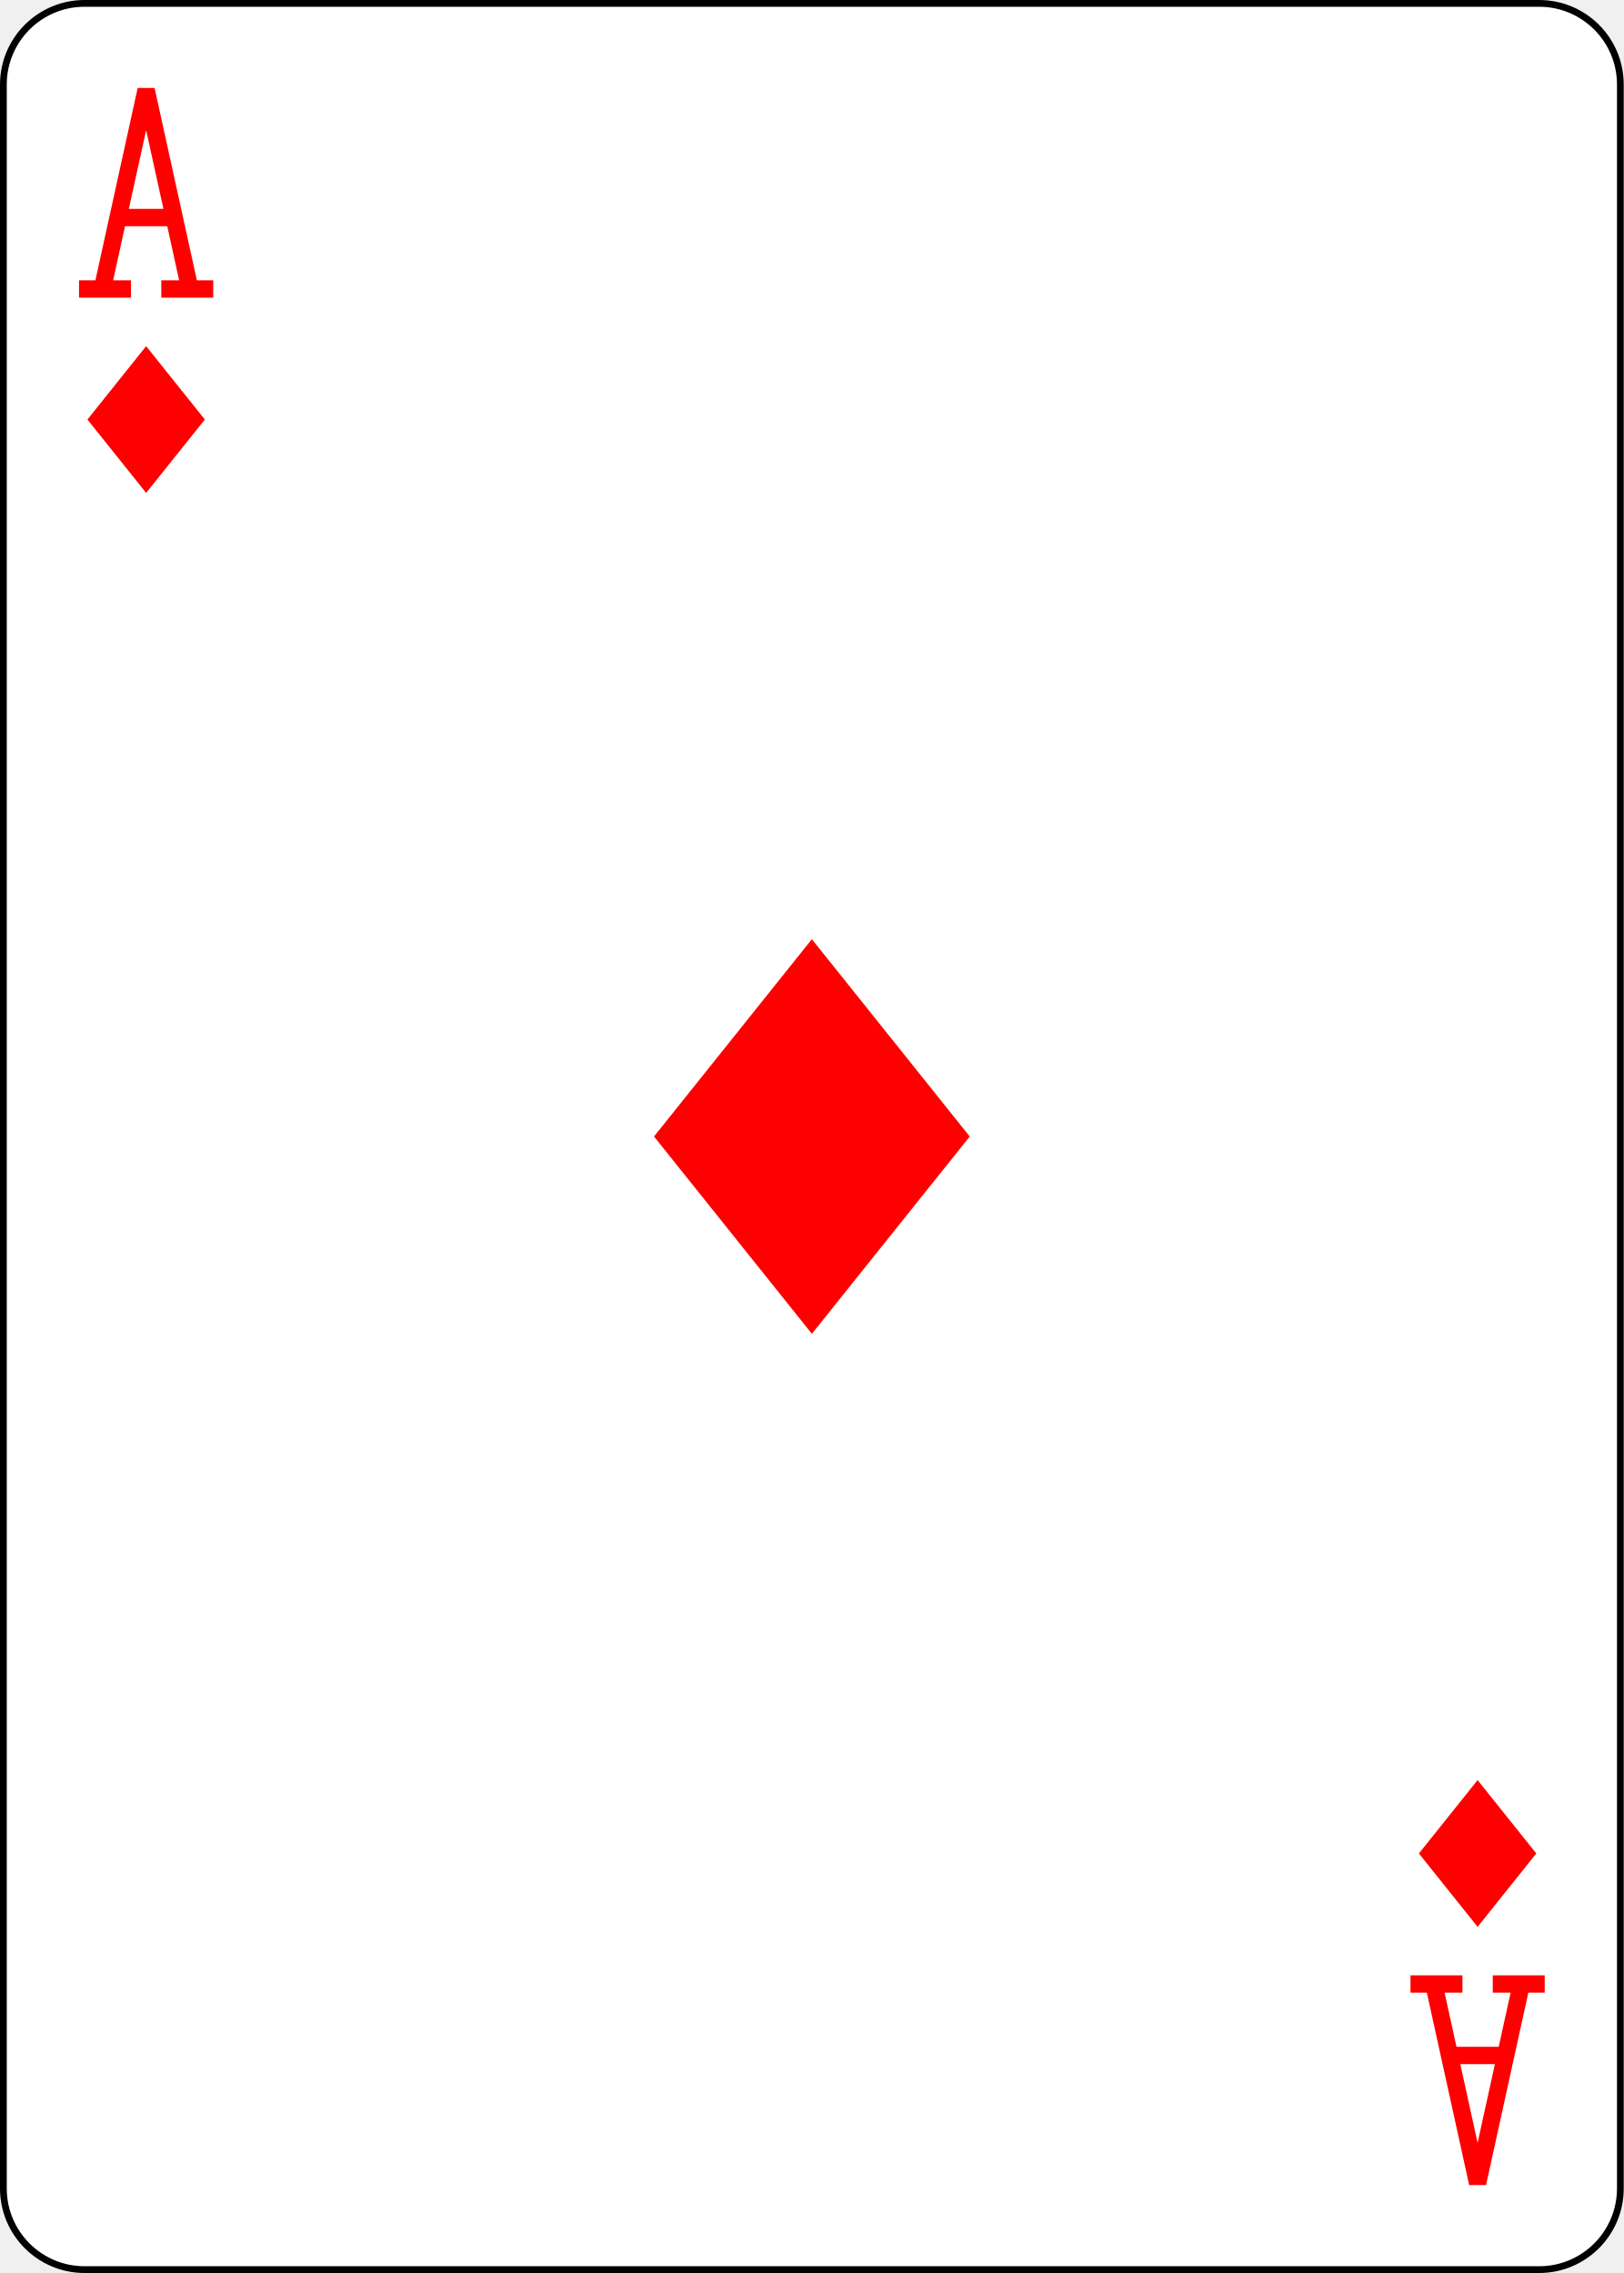
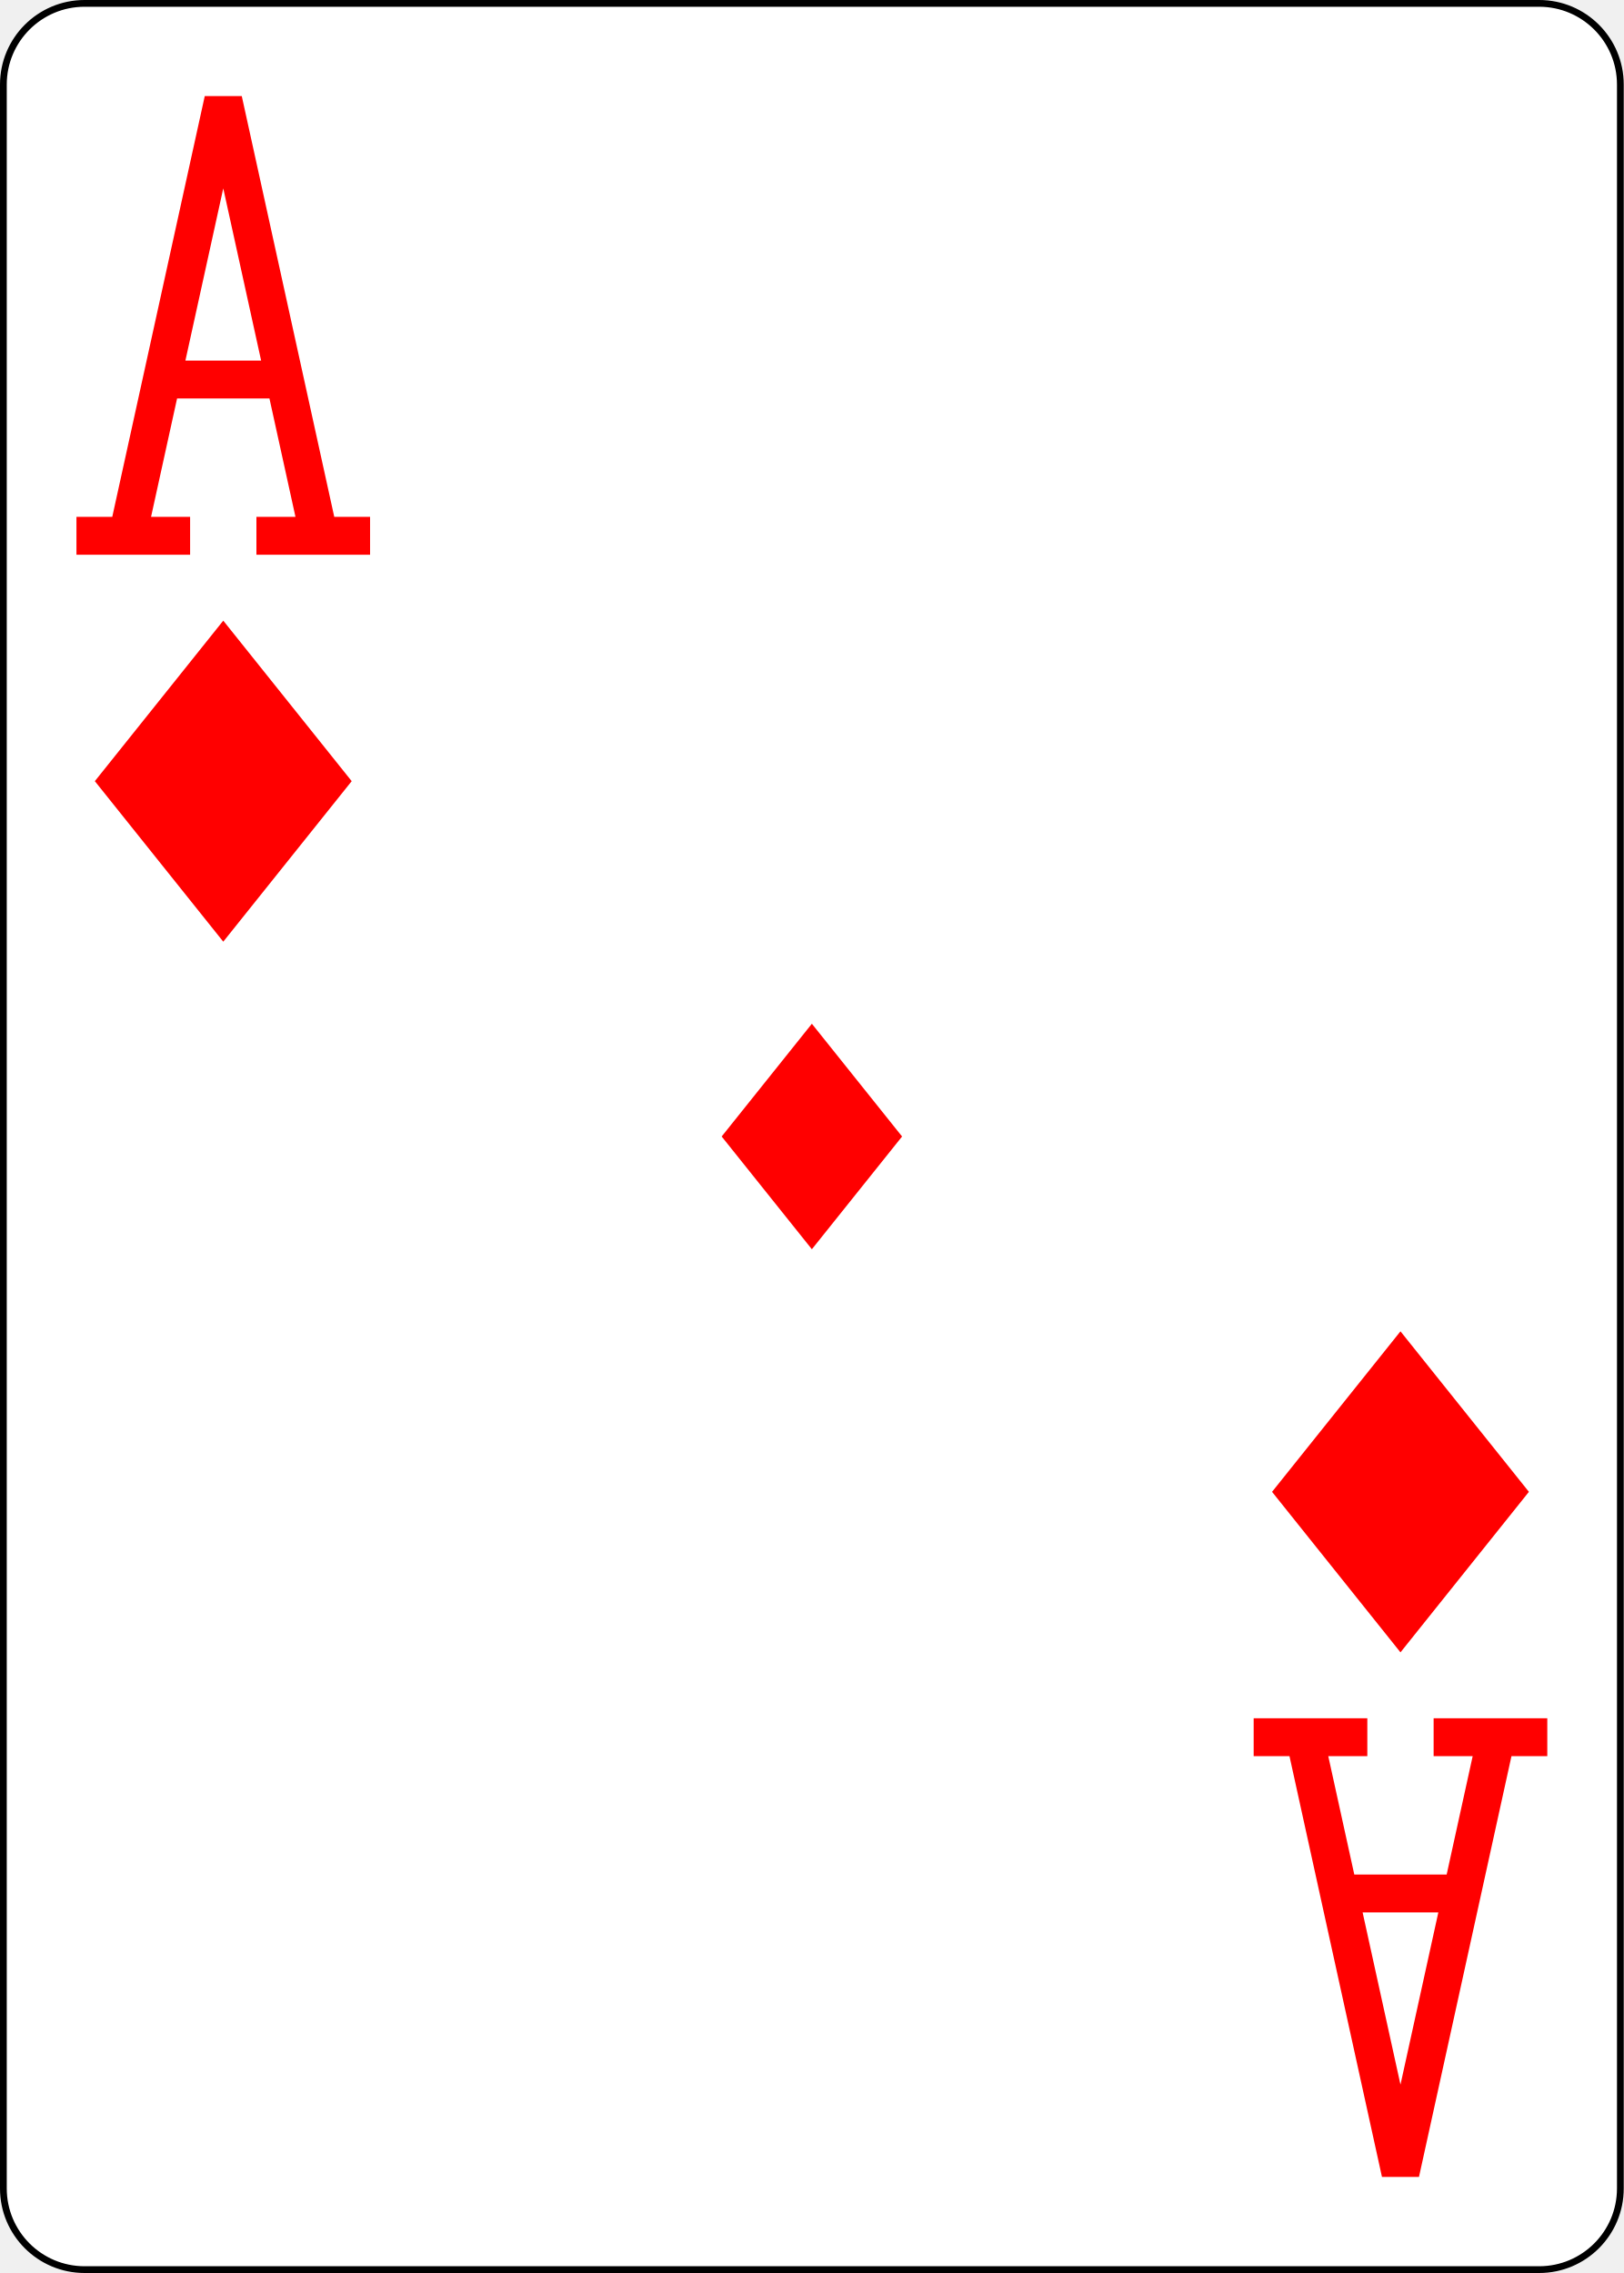
<svg xmlns="http://www.w3.org/2000/svg" xmlns:xlink="http://www.w3.org/1999/xlink" class="card" face="AD" height="3.5in" preserveAspectRatio="none" viewBox="-120 -168 240 336" width="2.5in">
  <defs>
    <symbol id="VDA" viewBox="-500 -500 1000 1000" preserveAspectRatio="xMinYMid">
      <path d="M-270 460L-110 460M-200 450L0 -460L200 450M110 460L270 460M-120 130L120 130" stroke="red" stroke-width="80" stroke-linecap="square" stroke-miterlimit="1.5" fill="none" />
    </symbol>
    <symbol id="SDA" viewBox="-600 -600 1200 1200" preserveAspectRatio="xMinYMid">
      <path d="M-400 0L0 -500L400 0L 0 500Z" fill="red" />
    </symbol>
  </defs>
  <rect width="239" height="335" x="-119.5" y="-167.5" rx="12" ry="12" fill="white" stroke="black" />
-   <use xlink:href="#SDA" height="70" width="70" x="-35" y="-35" />
-   <use xlink:href="#VDA" height="32" width="32" x="-114.4" y="-156" />
-   <use xlink:href="#SDA" height="26.032" width="26.032" x="-111.416" y="-119" />
+   <use xlink:href="#SDA" height="40" width="40" x="-20" y="-20" />
+   <use xlink:href="#VDA" height="70" width="70" x="-122" y="-156" />
+   <use xlink:href="#SDA" height="56.946" width="56.946" x="-115.473" y="-81" />
  <g transform="rotate(180)">
-     <use xlink:href="#VDA" height="32" width="32" x="-114.4" y="-156" />
-     <use xlink:href="#SDA" height="26.032" width="26.032" x="-111.416" y="-119" />
+     <use xlink:href="#VDA" height="70" width="70" x="-122" y="-156" />
+     <use xlink:href="#SDA" height="56.946" width="56.946" x="-115.473" y="-81" />
  </g>
</svg>
